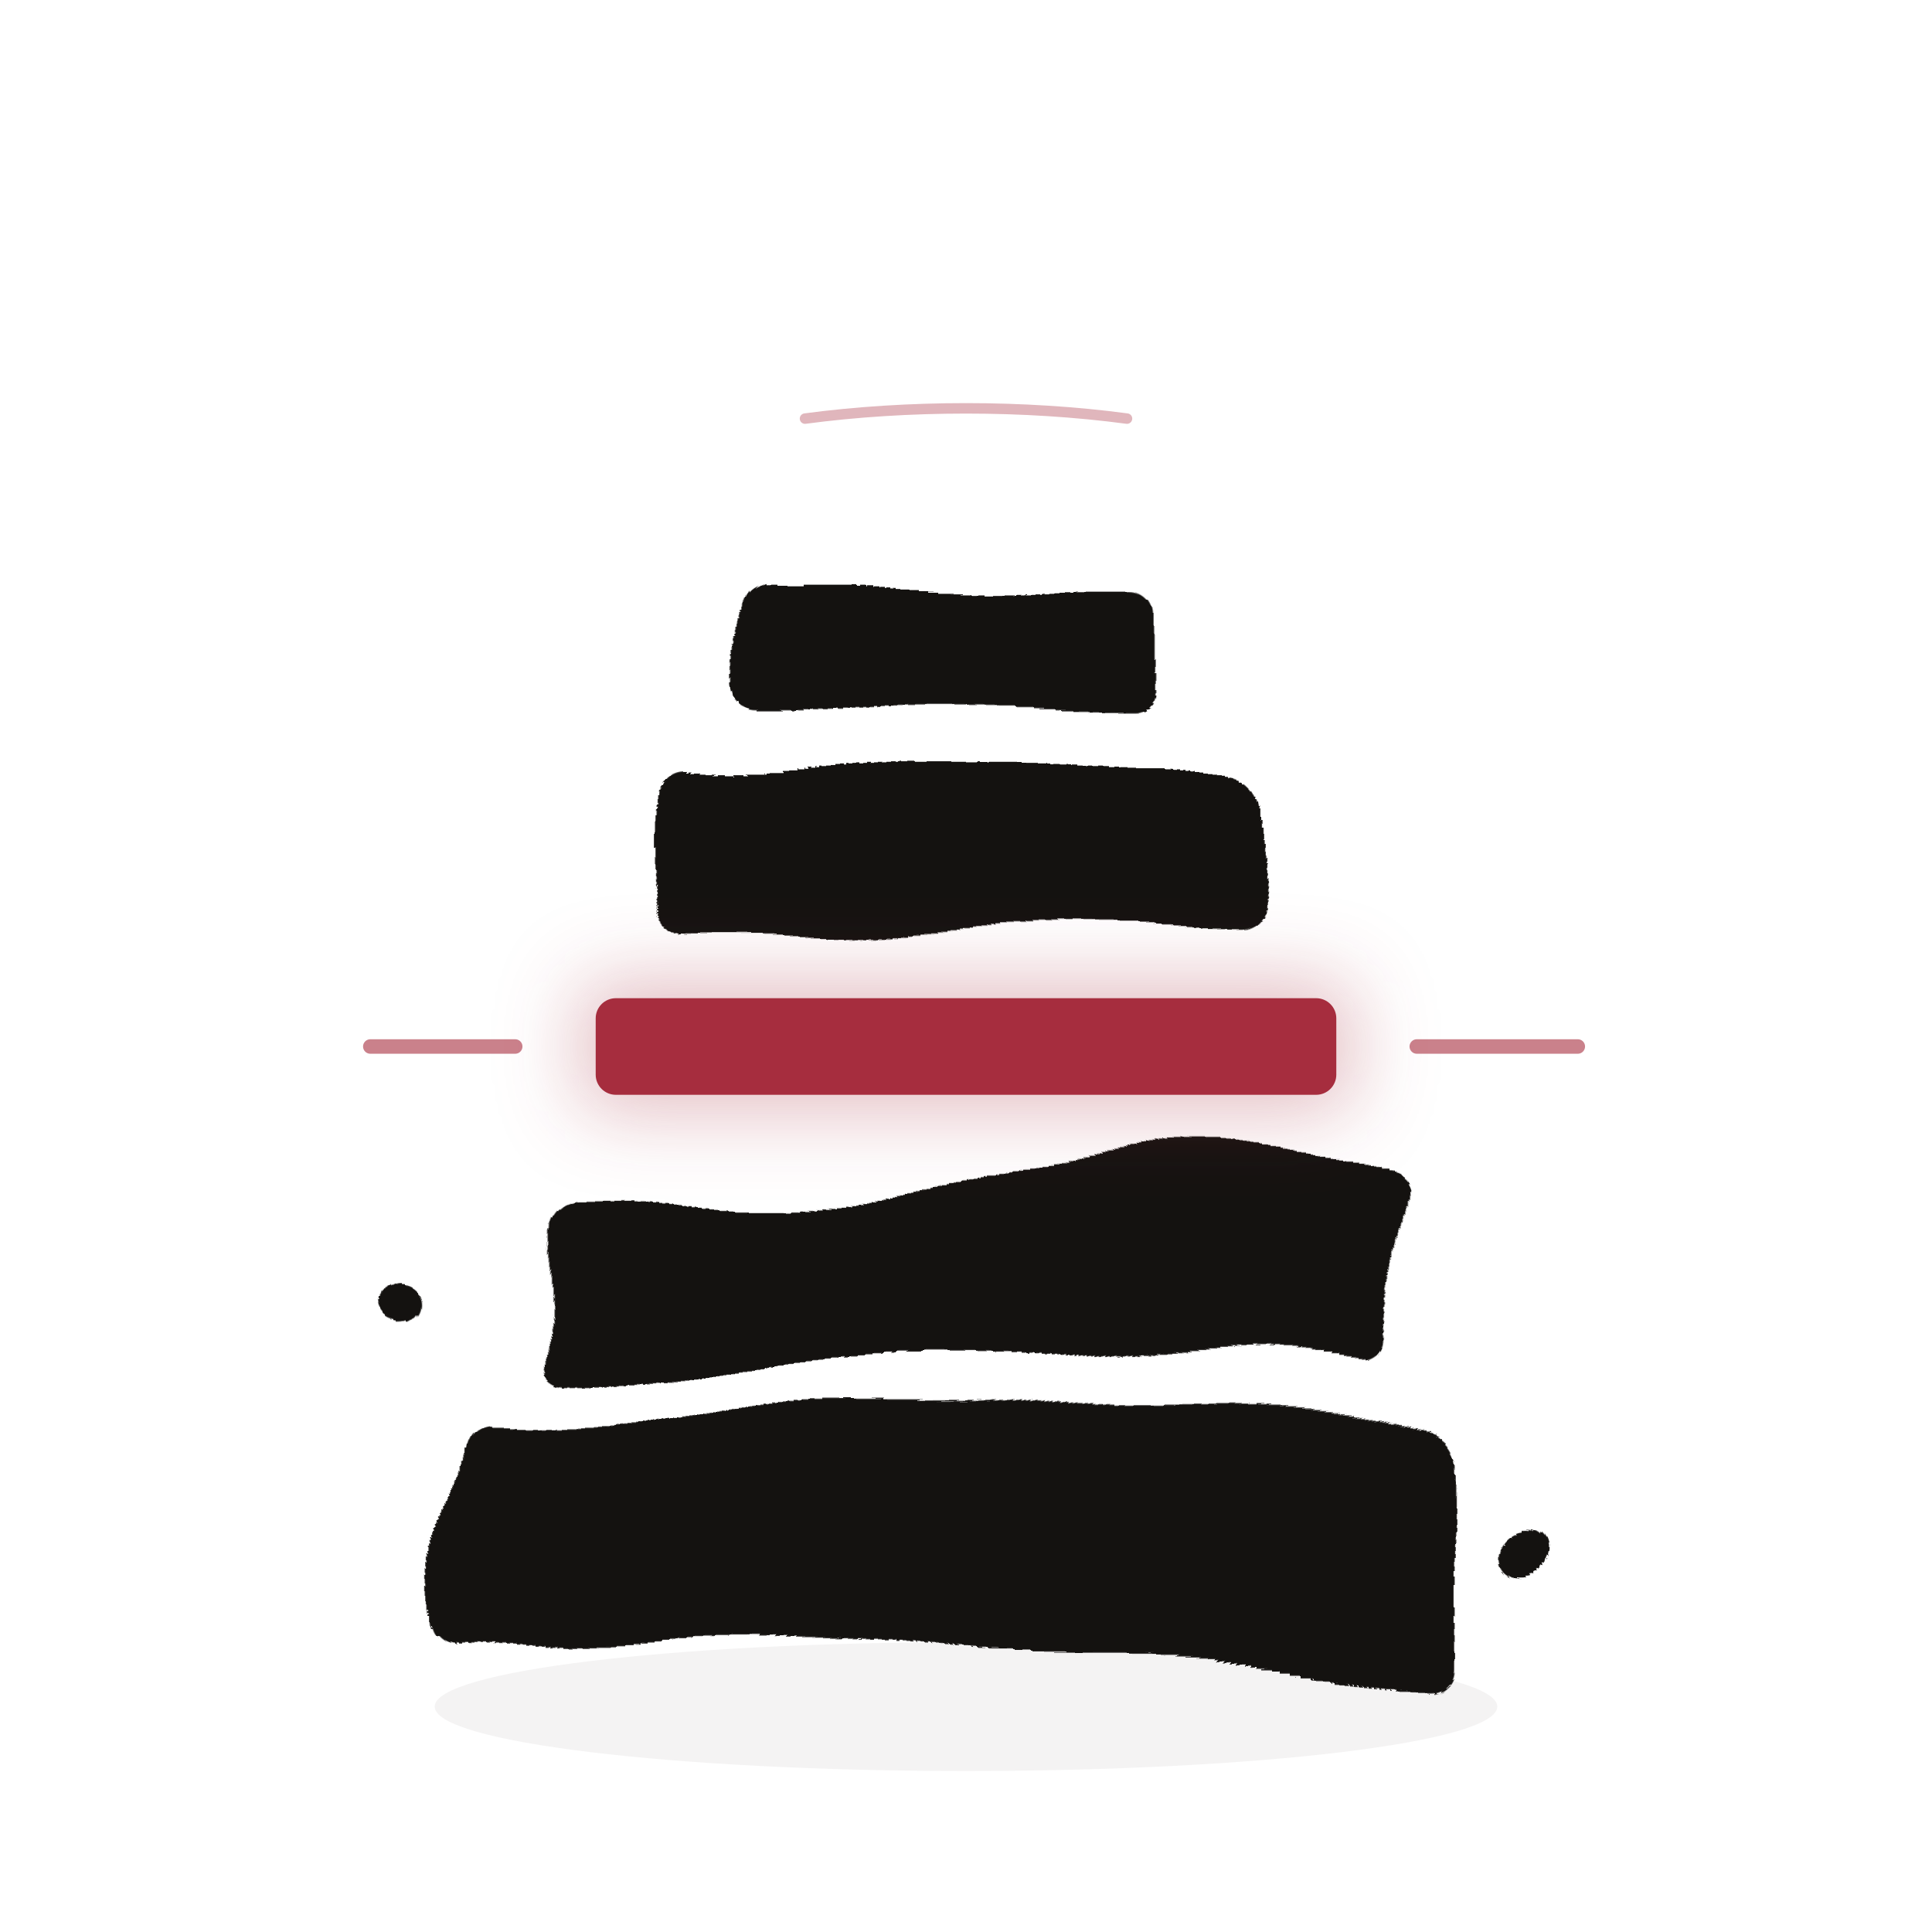
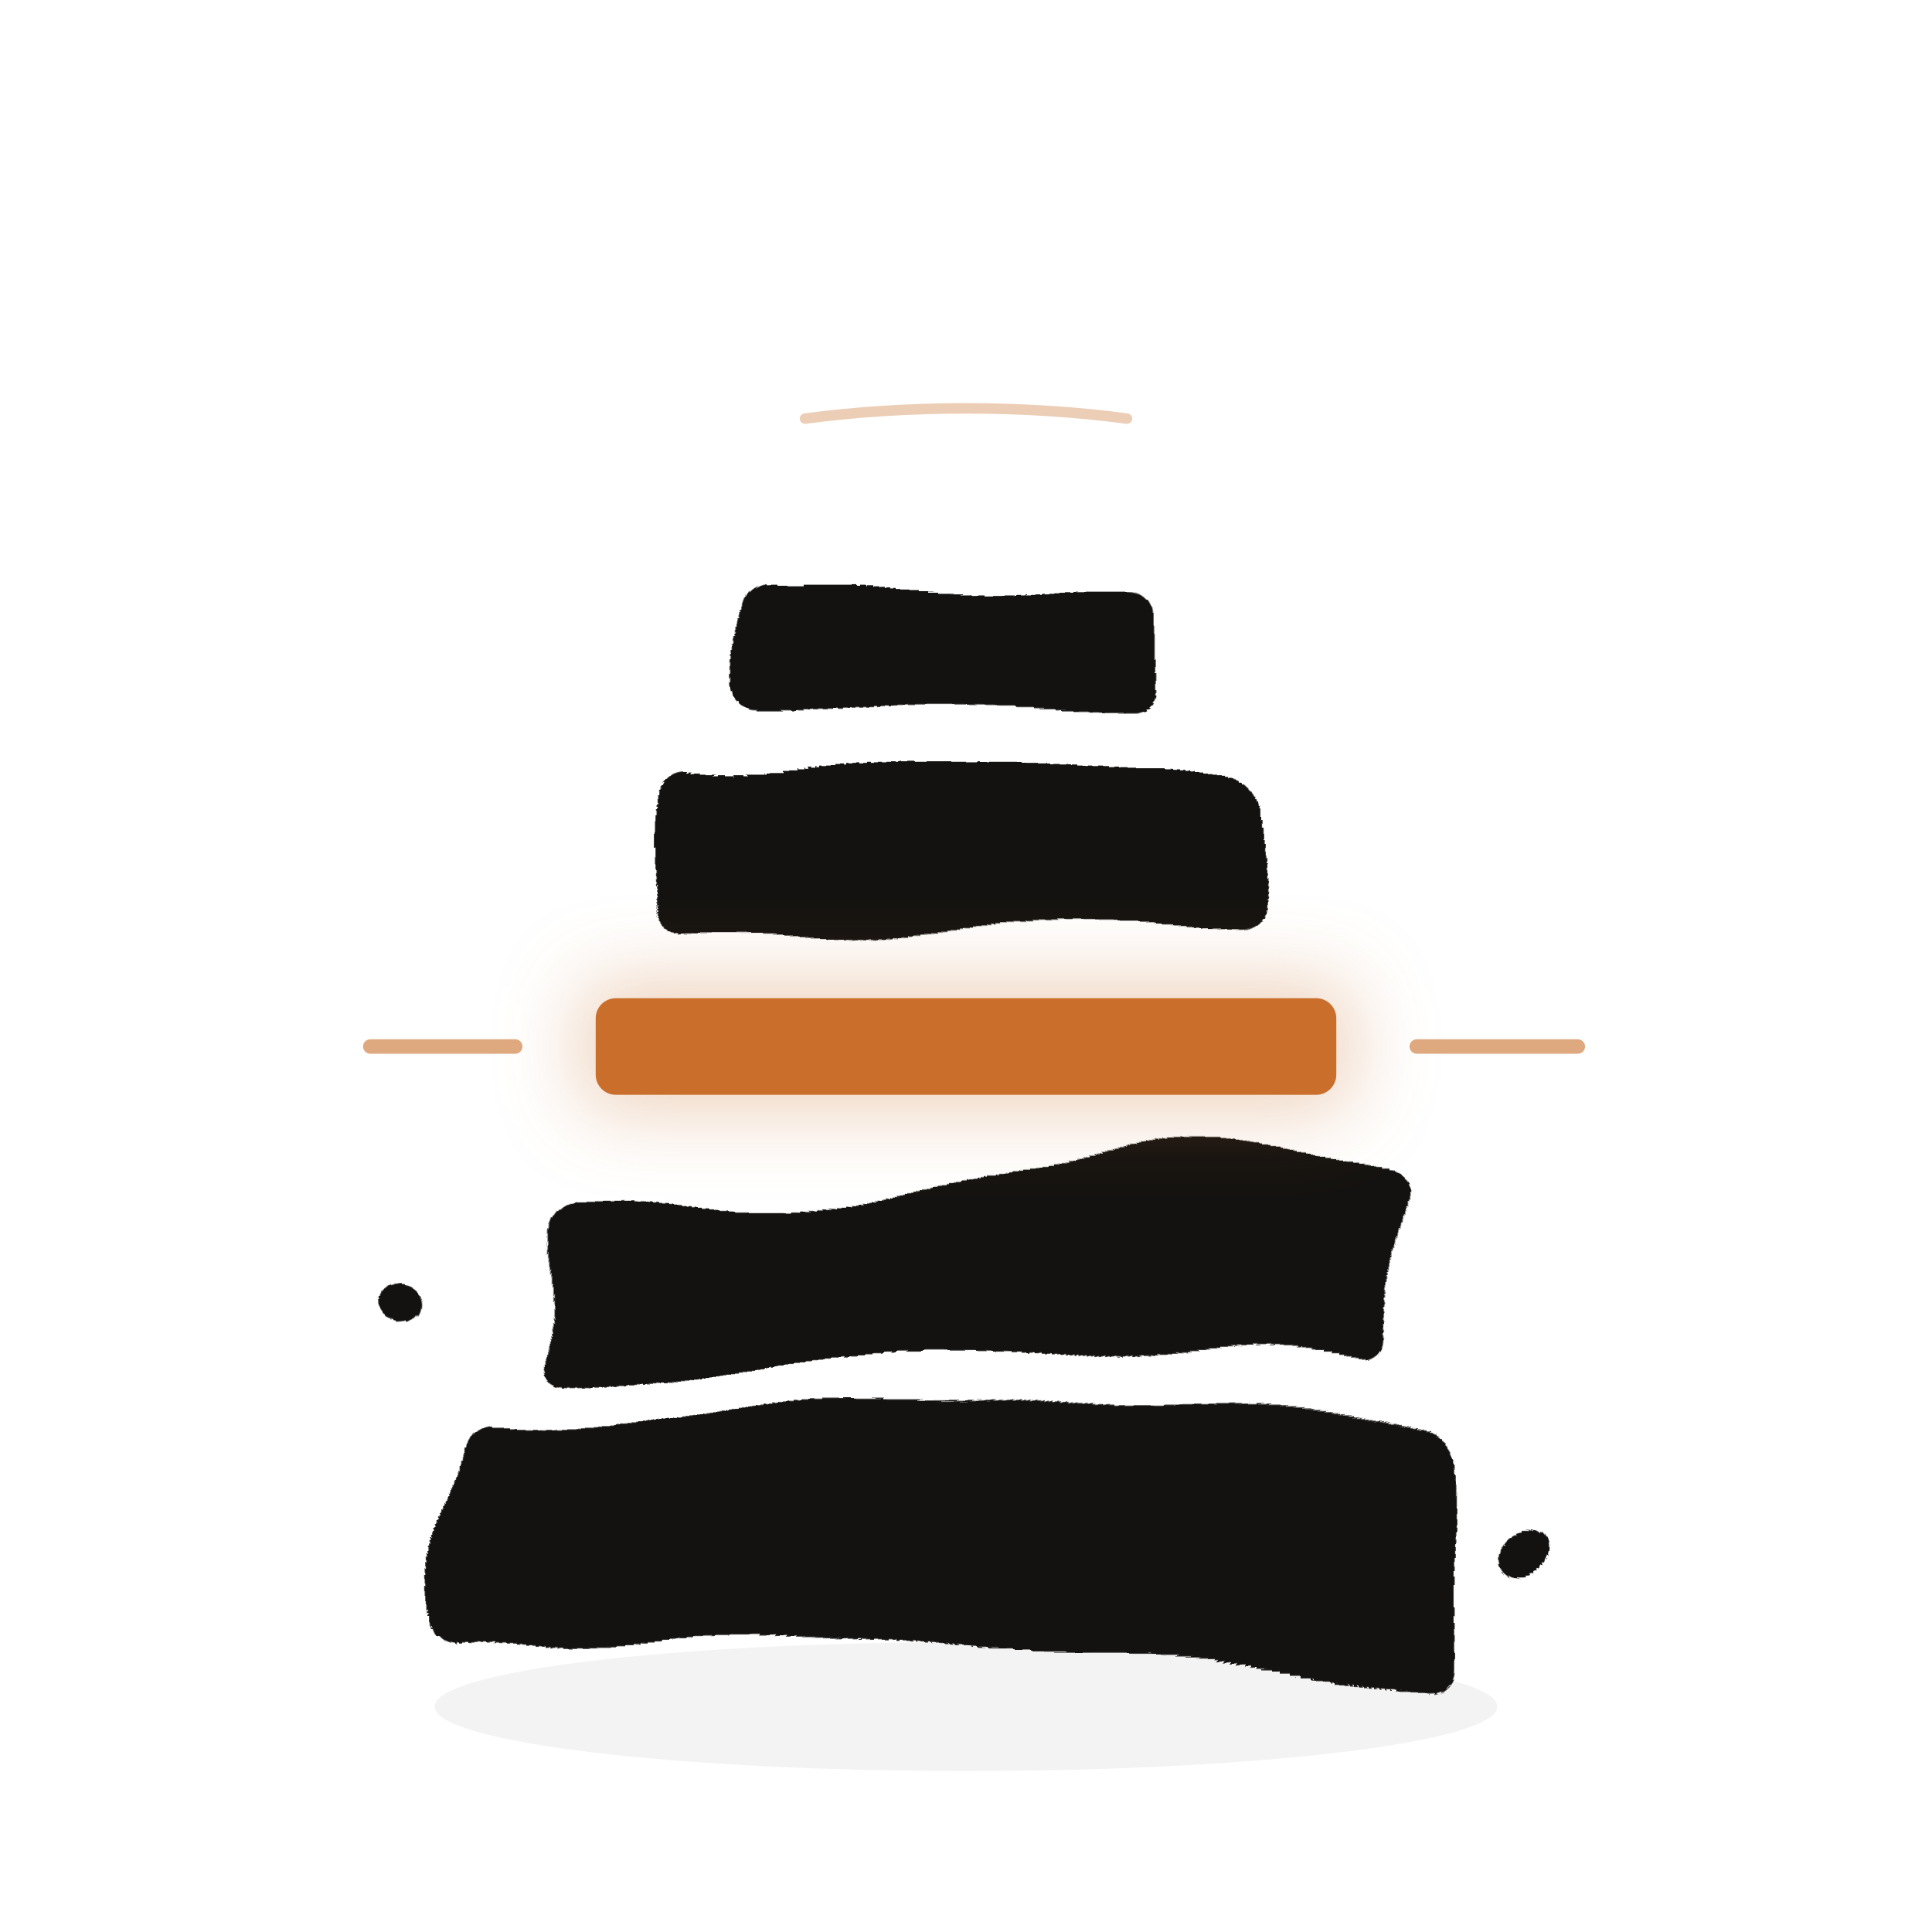
<svg xmlns="http://www.w3.org/2000/svg" viewBox="0 0 240 240">
  <defs>
    <filter id="inkS4" x="-35%" y="-35%" width="170%" height="170%">
      <feTurbulence type="fractalNoise" baseFrequency="0.012 0.017" numOctaves="3" seed="37" result="w" />
      <feDisplacementMap in="SourceGraphic" in2="w" scale="17" xChannelSelector="R" yChannelSelector="G" />
    </filter>
    <filter id="gS4" x="-120%" y="-120%" width="340%" height="340%">
      <feGaussianBlur stdDeviation="5" />
    </filter>
  </defs>
  <ellipse cx="120" cy="212" rx="66" ry="8" fill="rgba(20,18,16,0.05)" />
  <g filter="url(#inkS4)">
    <rect x="58" y="176" width="124" height="30" rx="3" fill="#141210" />
    <rect x="66" y="146" width="108" height="24" rx="3" fill="#141210" />
    <rect x="82" y="96" width="76" height="20" rx="3" fill="#141210" />
    <rect x="92" y="72" width="56" height="16" rx="3" fill="#141210" />
    <circle cx="50" cy="160" r="2.4" fill="#141210" />
    <circle cx="190" cy="190" r="2.6" fill="#141210" />
  </g>
-   <rect x="72" y="122" width="96" height="16" rx="3" fill="#A62D3E" opacity="0.32" filter="url(#gS4)" />
-   <rect x="74" y="124" width="92" height="12" rx="2.5" fill="#A62D3E" />
-   <path d="M46 130 L64 130" stroke="#A62D3E" stroke-width="1.8" opacity="0.6" stroke-linecap="round" />
-   <path d="M176 130 L196 130" stroke="#A62D3E" stroke-width="1.8" opacity="0.6" stroke-linecap="round" />
-   <path d="M100 52 A48 14 0 0 1 140 52" fill="none" stroke="#A62D3E" stroke-width="1.3" opacity="0.35" stroke-linecap="round" />
+   <rect x="72" y="122" width="96" height="16" rx="3" fill="#C96F2B" opacity="0.32" filter="url(#gS4)" />
+   <rect x="74" y="124" width="92" height="12" rx="2.5" fill="#C96F2B" />
+   <path d="M46 130 L64 130" stroke="#C96F2B" stroke-width="1.8" opacity="0.6" stroke-linecap="round" />
+   <path d="M176 130 L196 130" stroke="#C96F2B" stroke-width="1.8" opacity="0.6" stroke-linecap="round" />
+   <path d="M100 52 A48 14 0 0 1 140 52" fill="none" stroke="#C96F2B" stroke-width="1.3" opacity="0.35" stroke-linecap="round" />
</svg>
